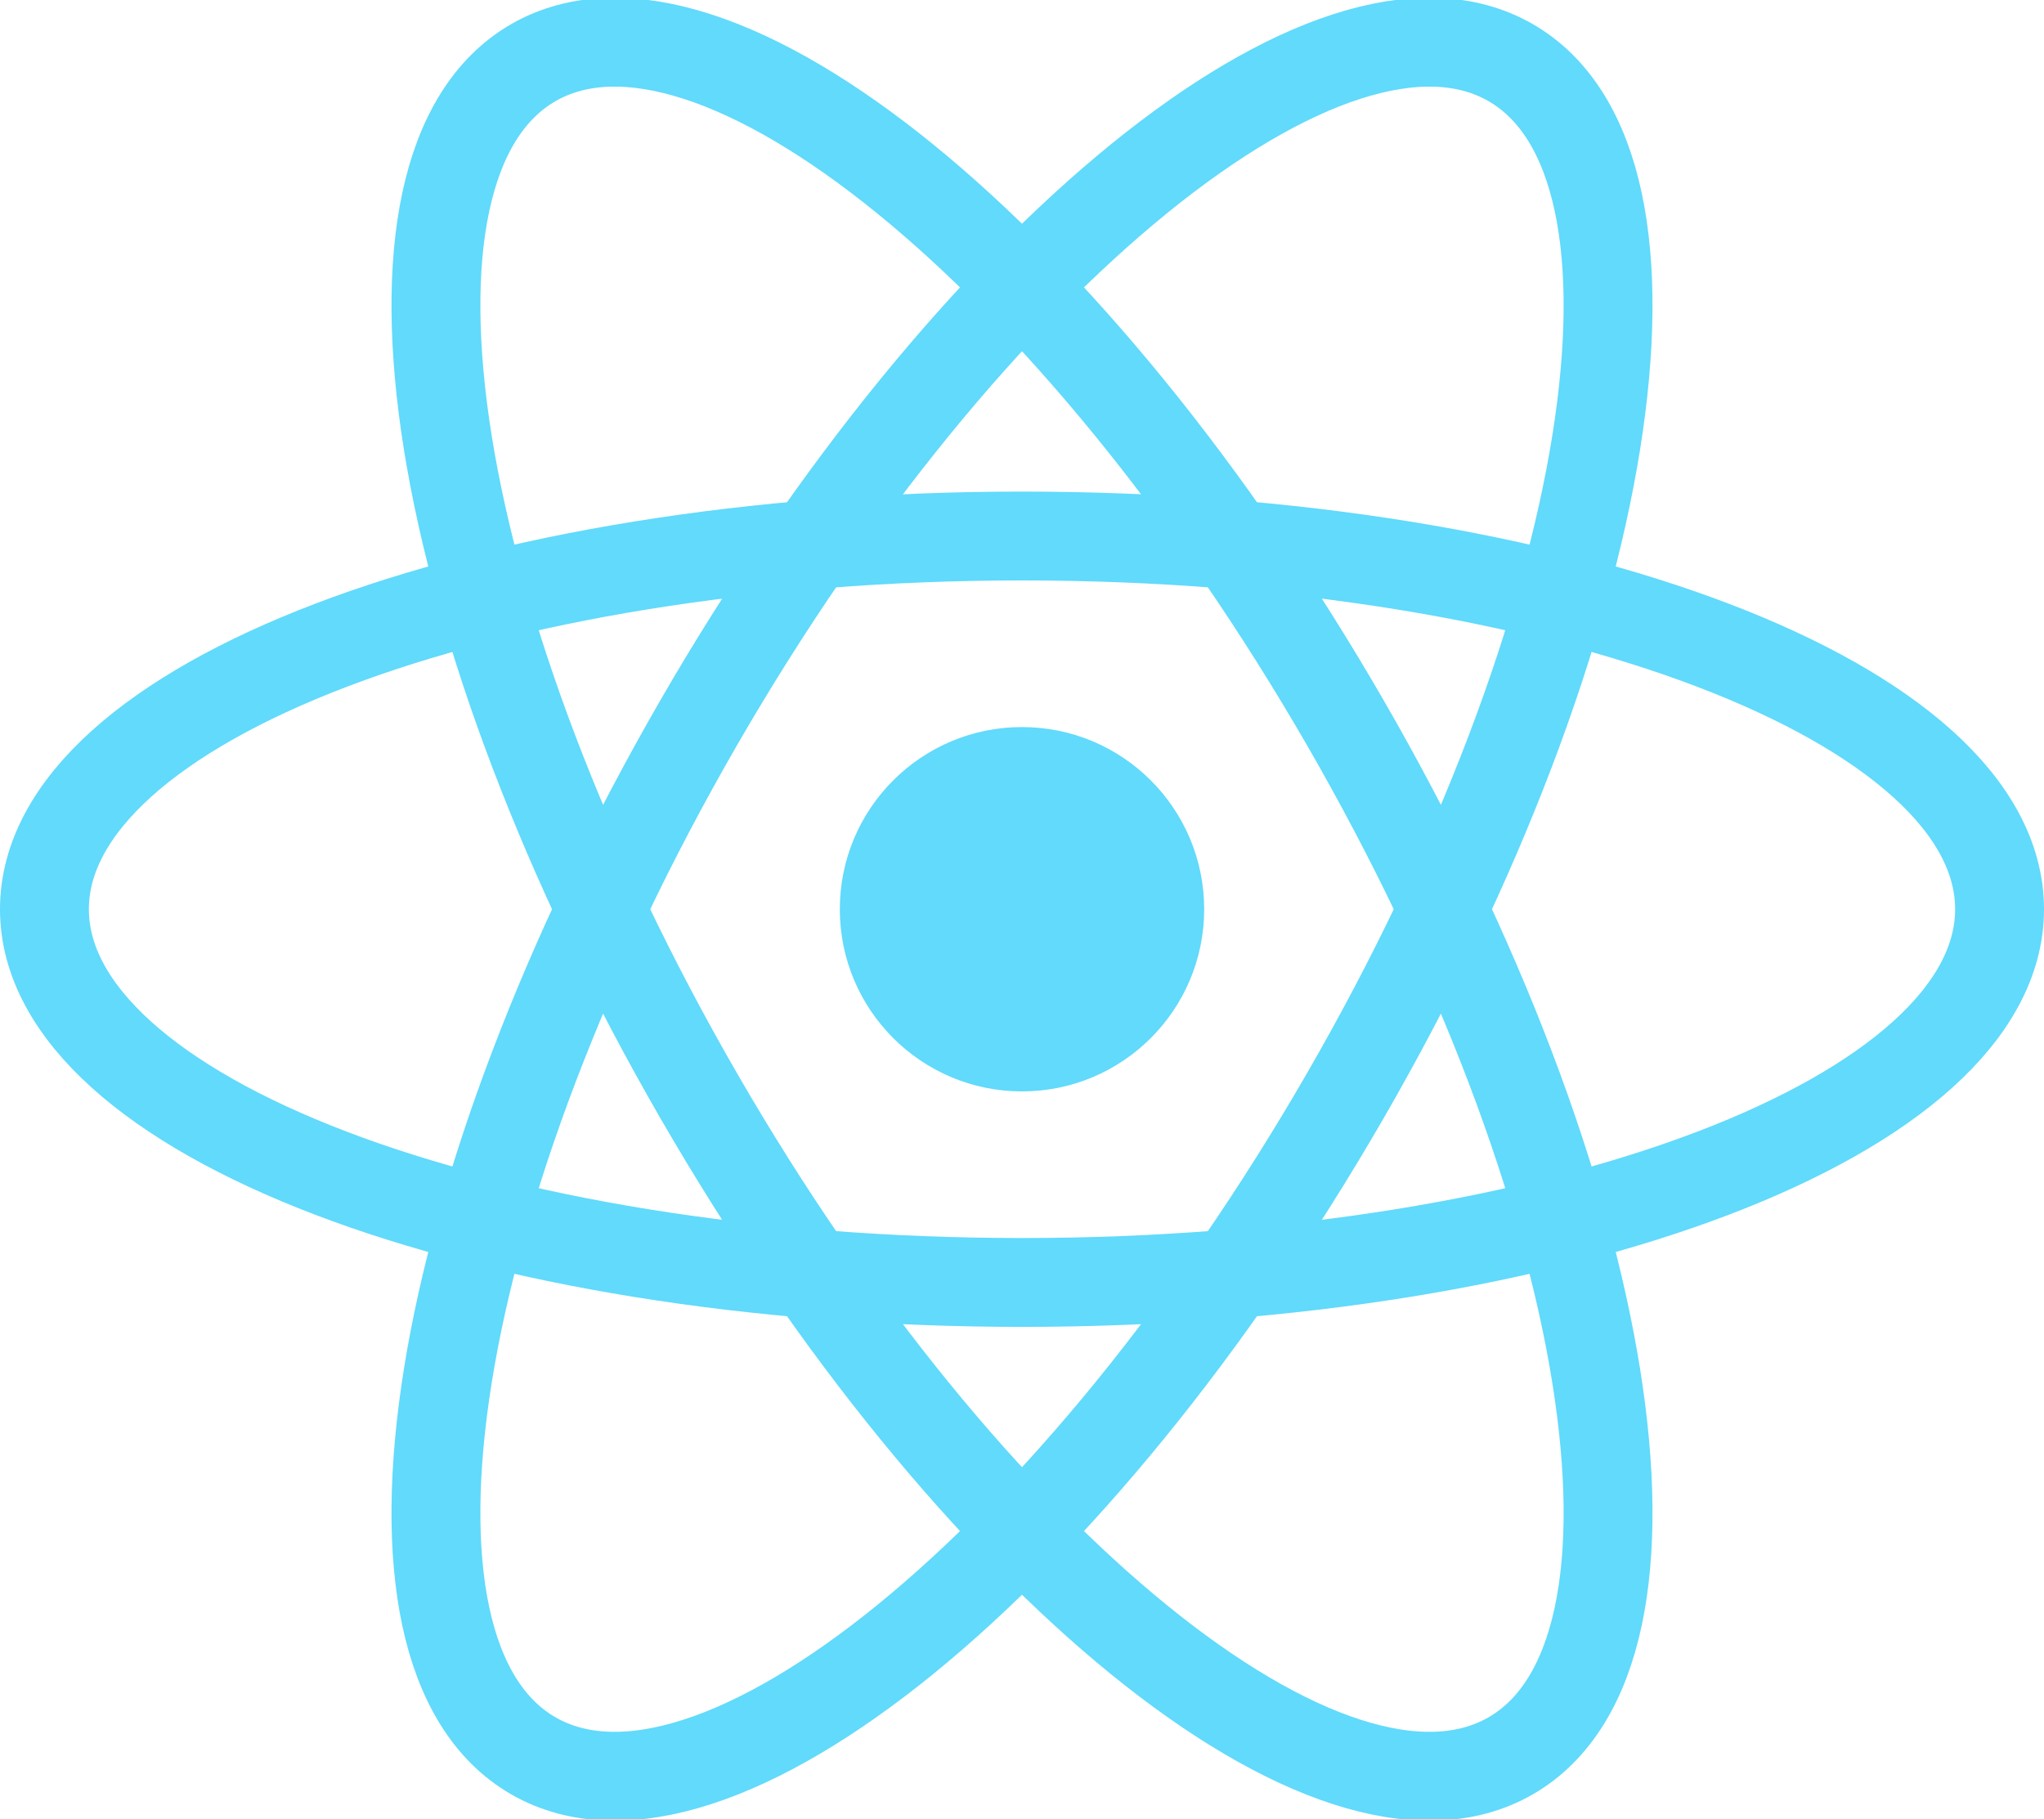
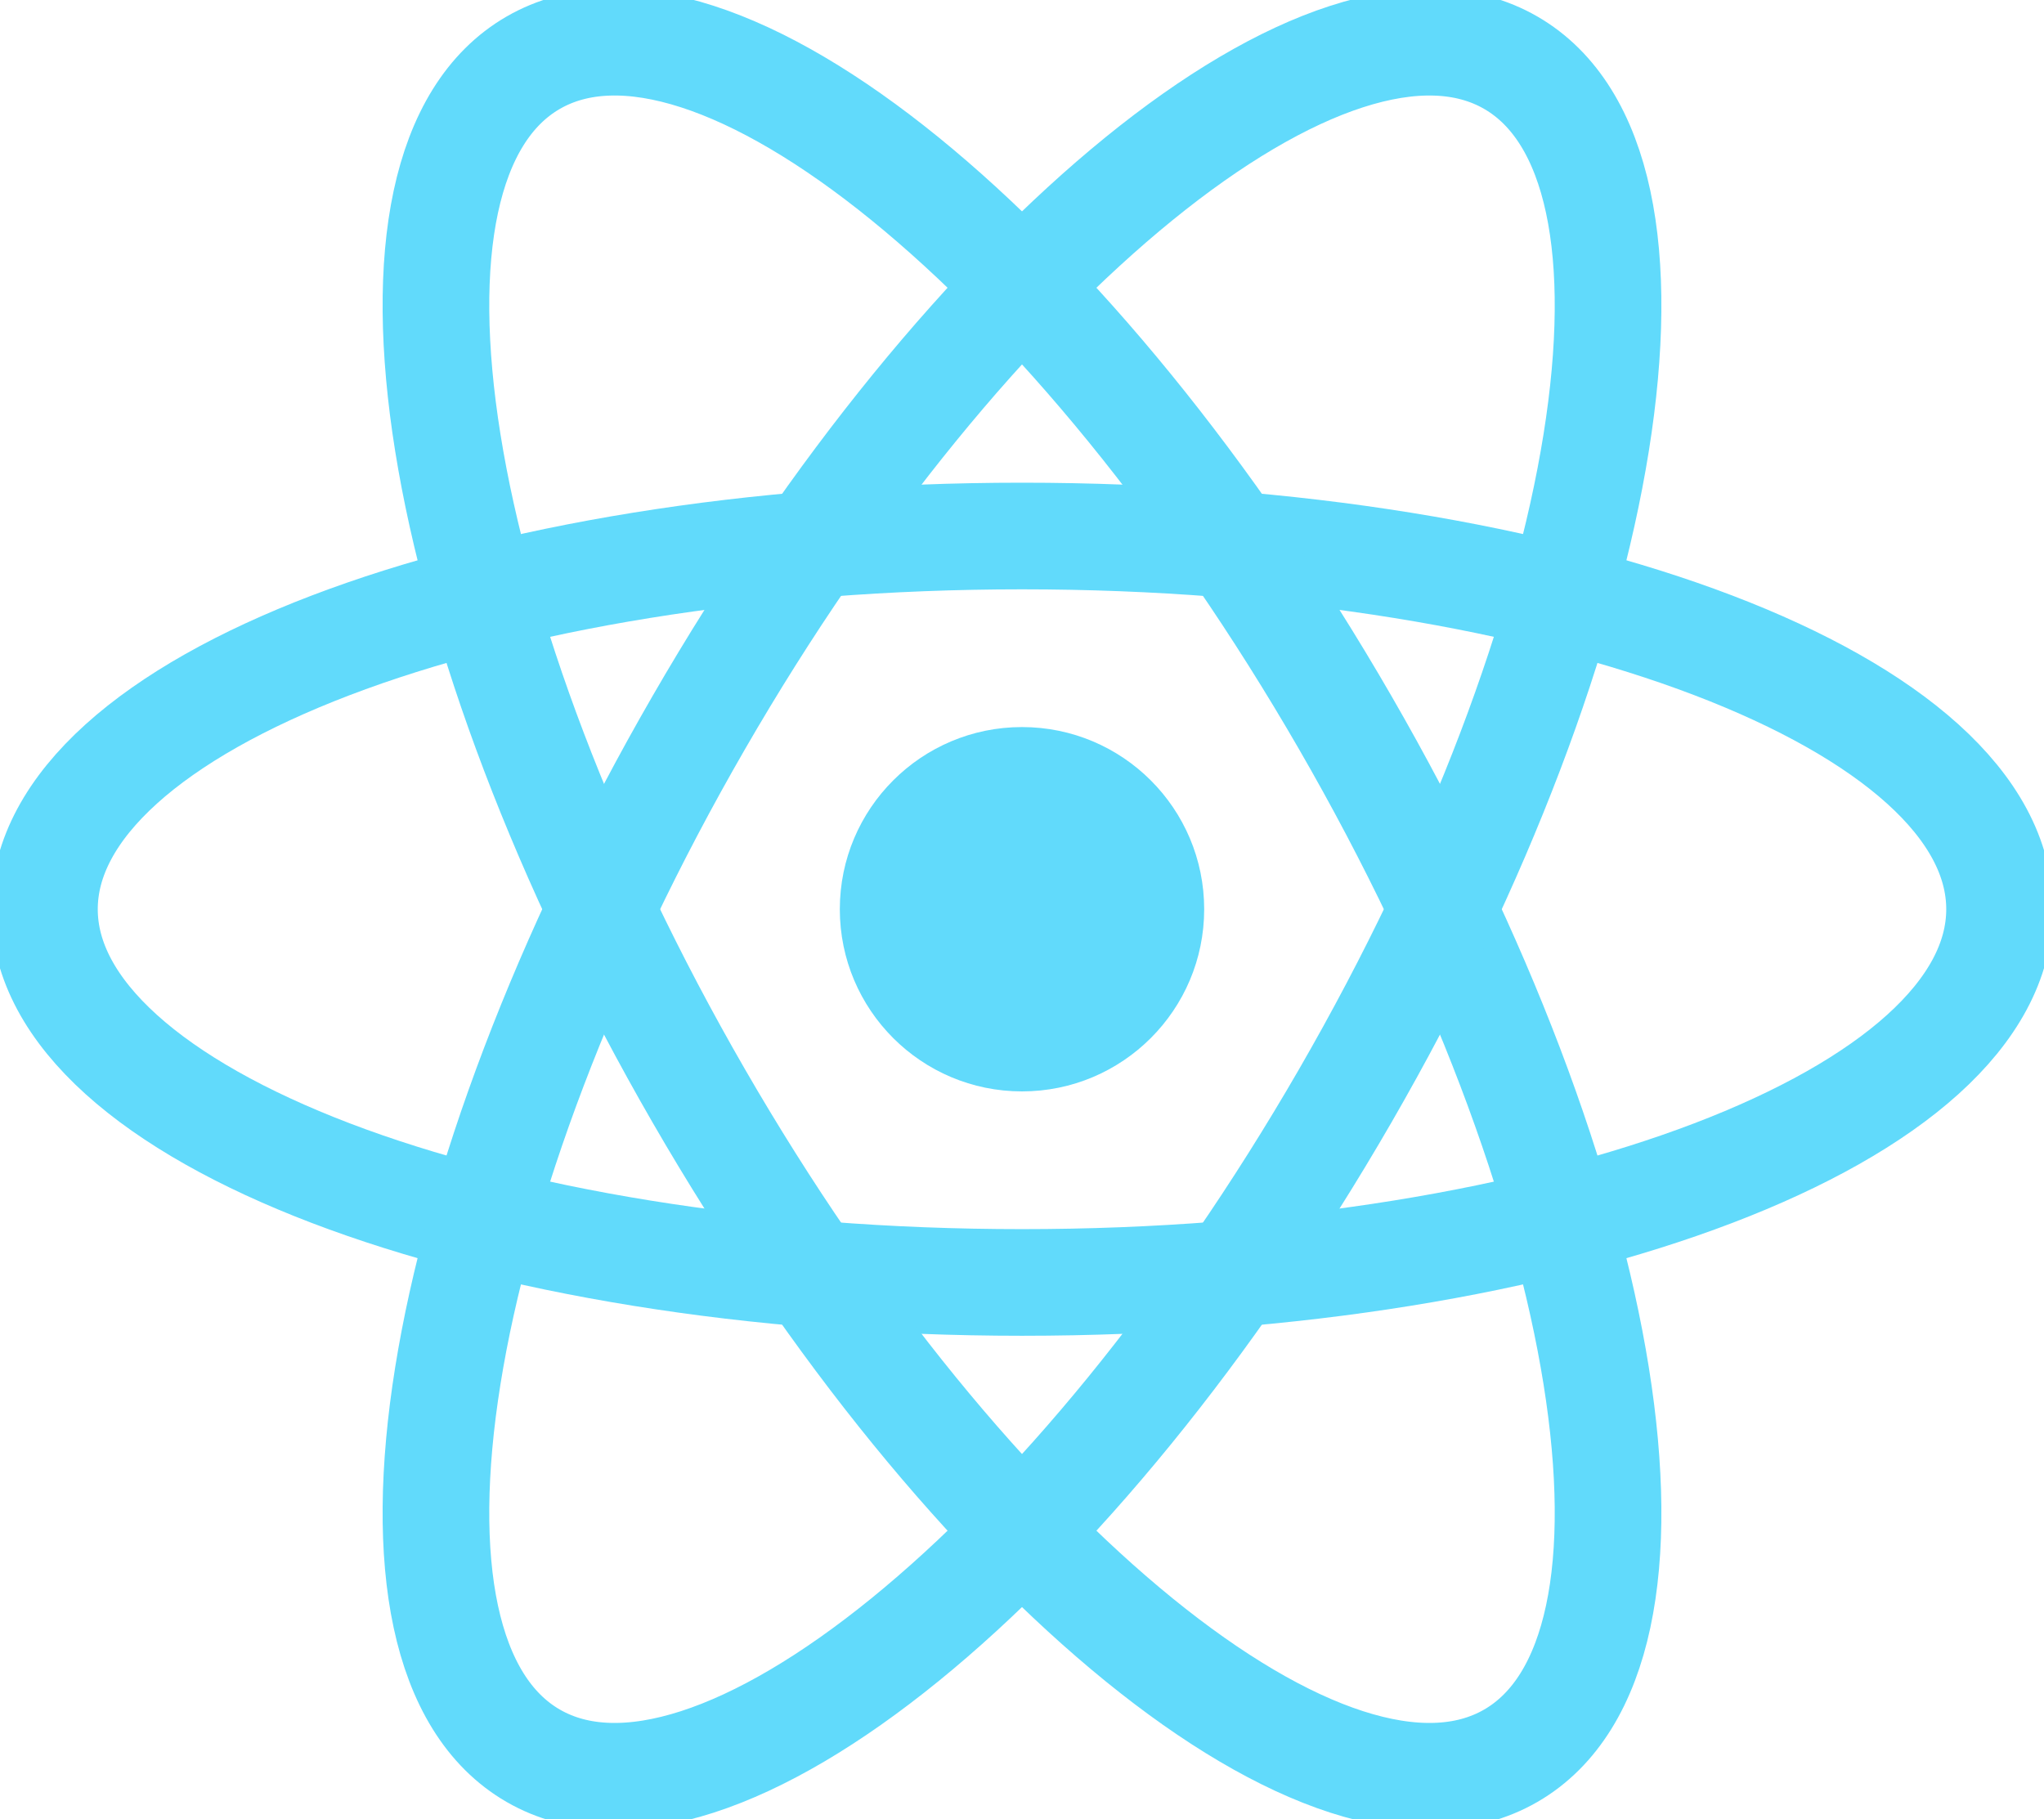
<svg xmlns="http://www.w3.org/2000/svg" viewBox="-11.5 -10.232 23 20.463">
  <circle cx="0" cy="0" r="2.05" fill="#61dafb" />
-   <g stroke="#61dafb" stroke-width="1" fill="none">
+   <g stroke="#61dafb" stroke-width="1.2" fill="none">
    <ellipse rx="11" ry="4.2" />
    <ellipse rx="11" ry="4.2" transform="rotate(60)" />
    <ellipse rx="11" ry="4.2" transform="rotate(120)" />
  </g>
</svg>
